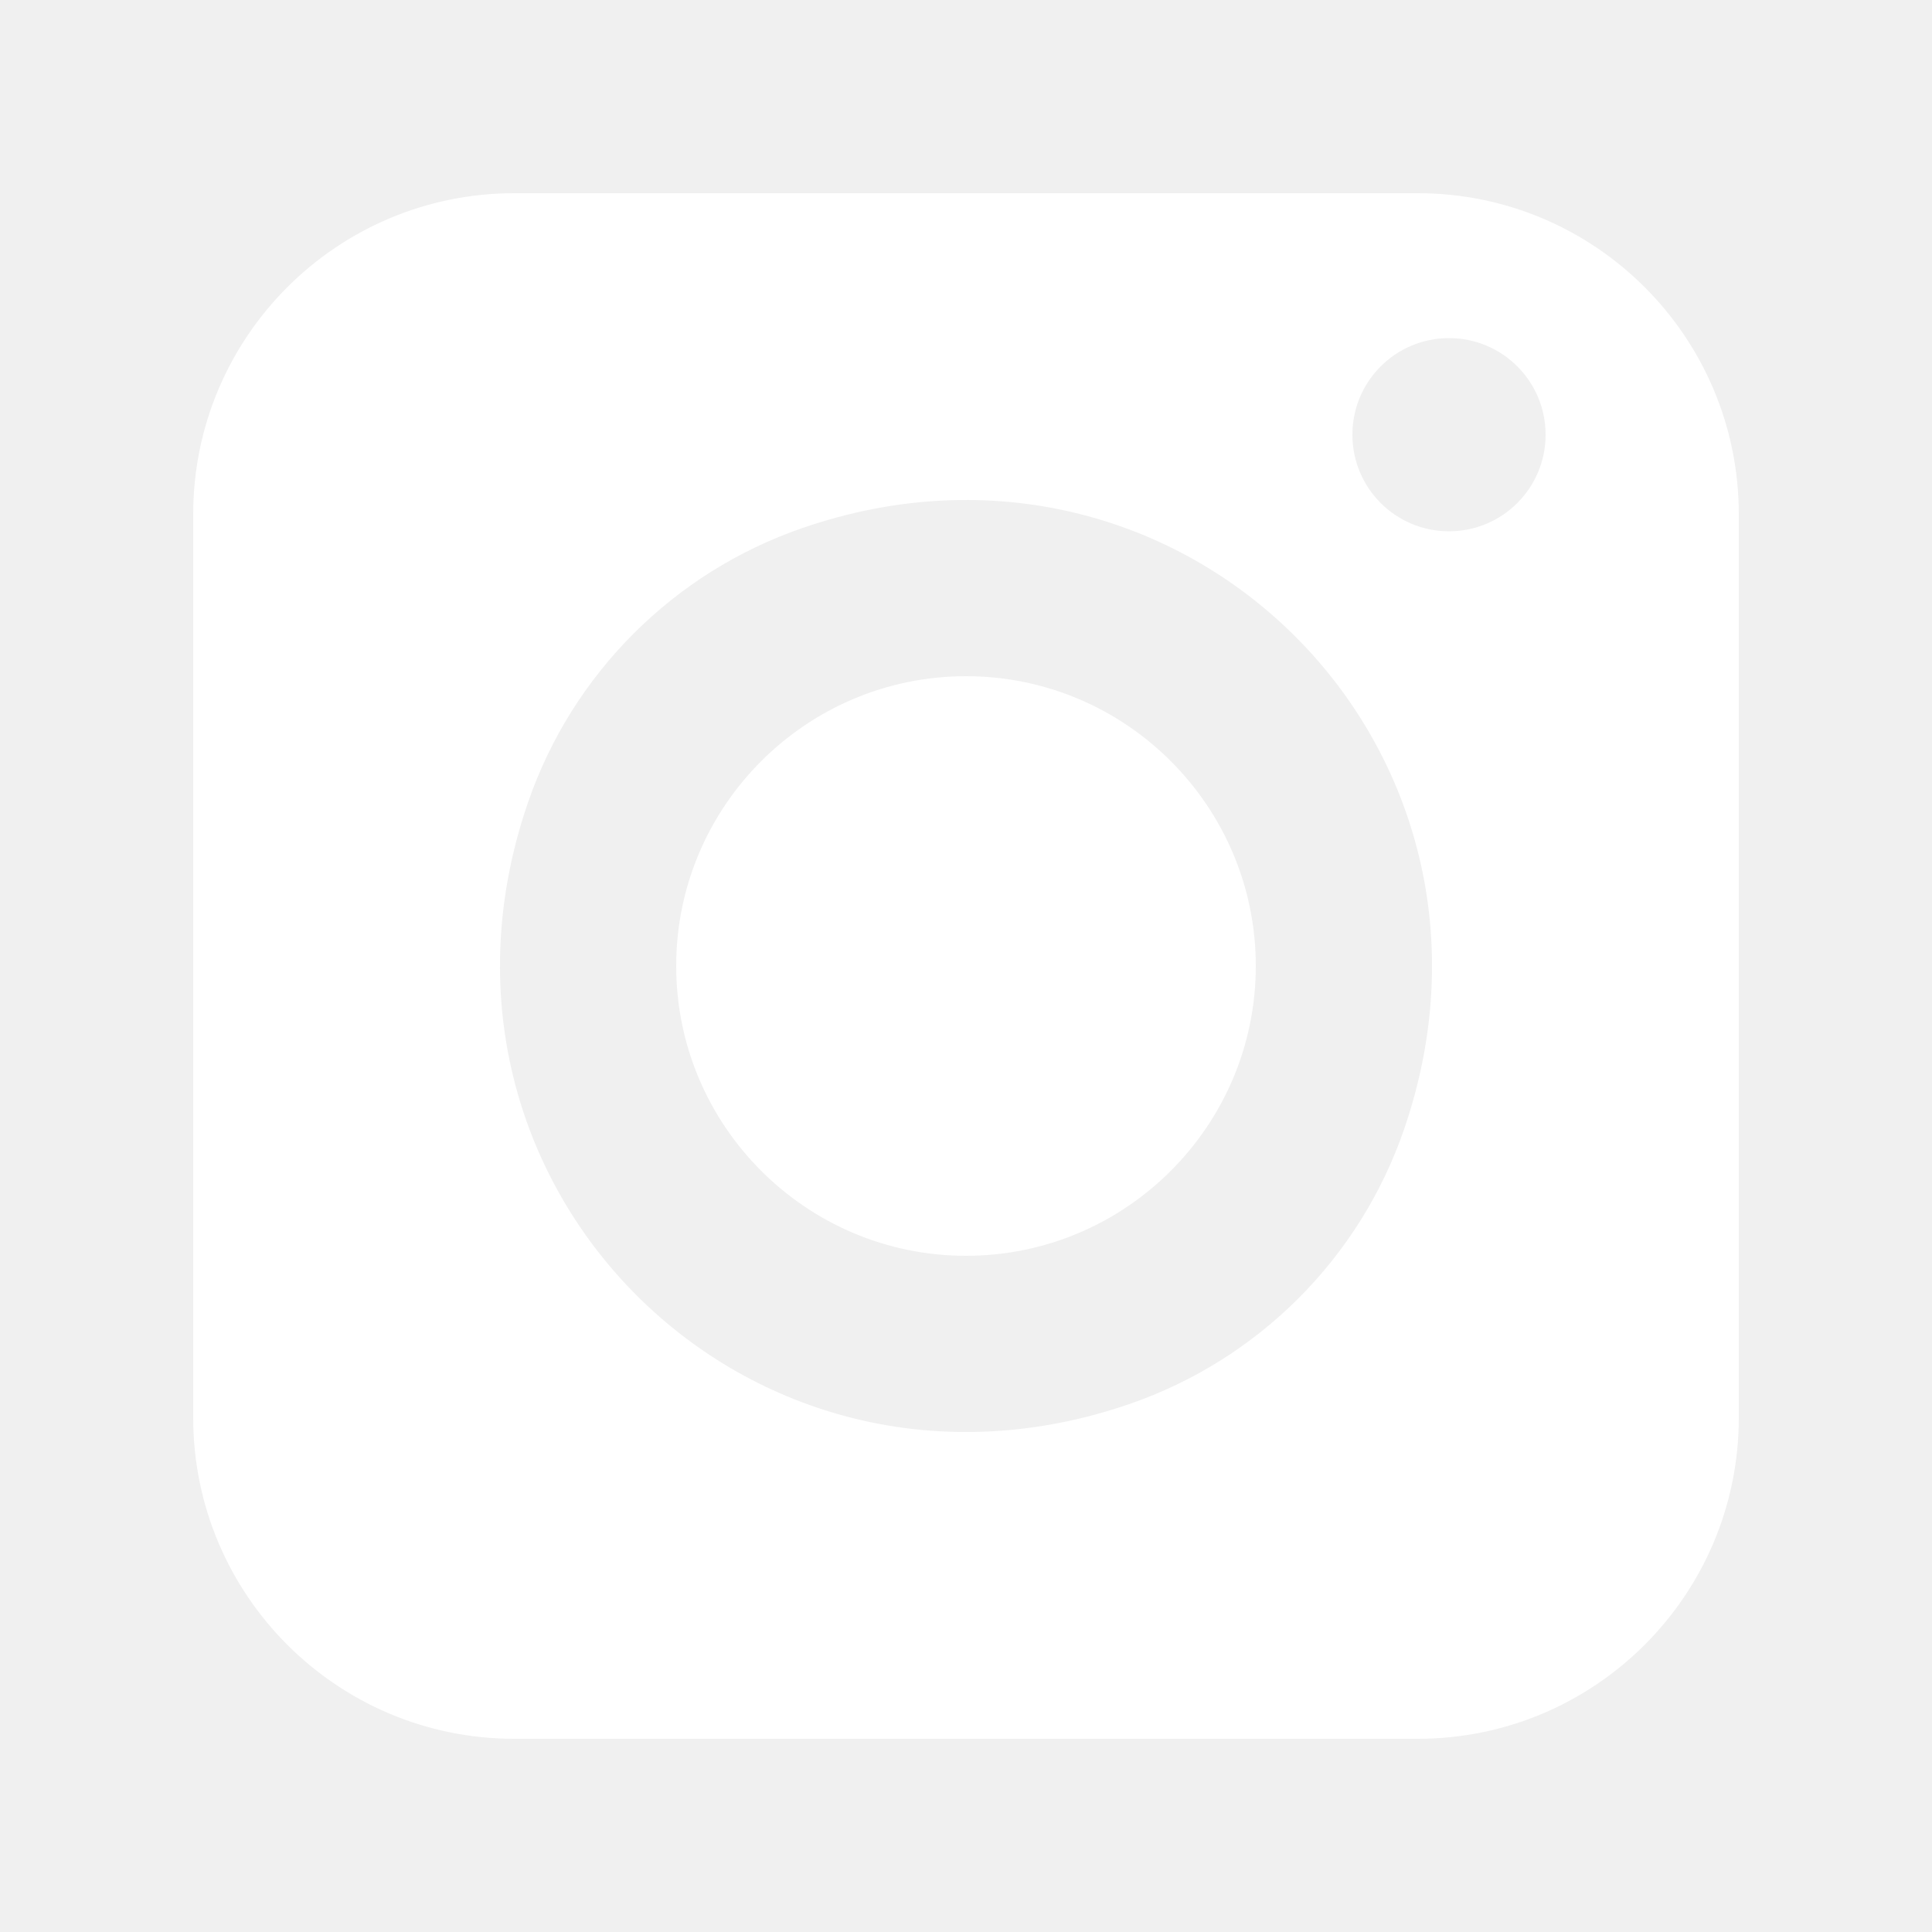
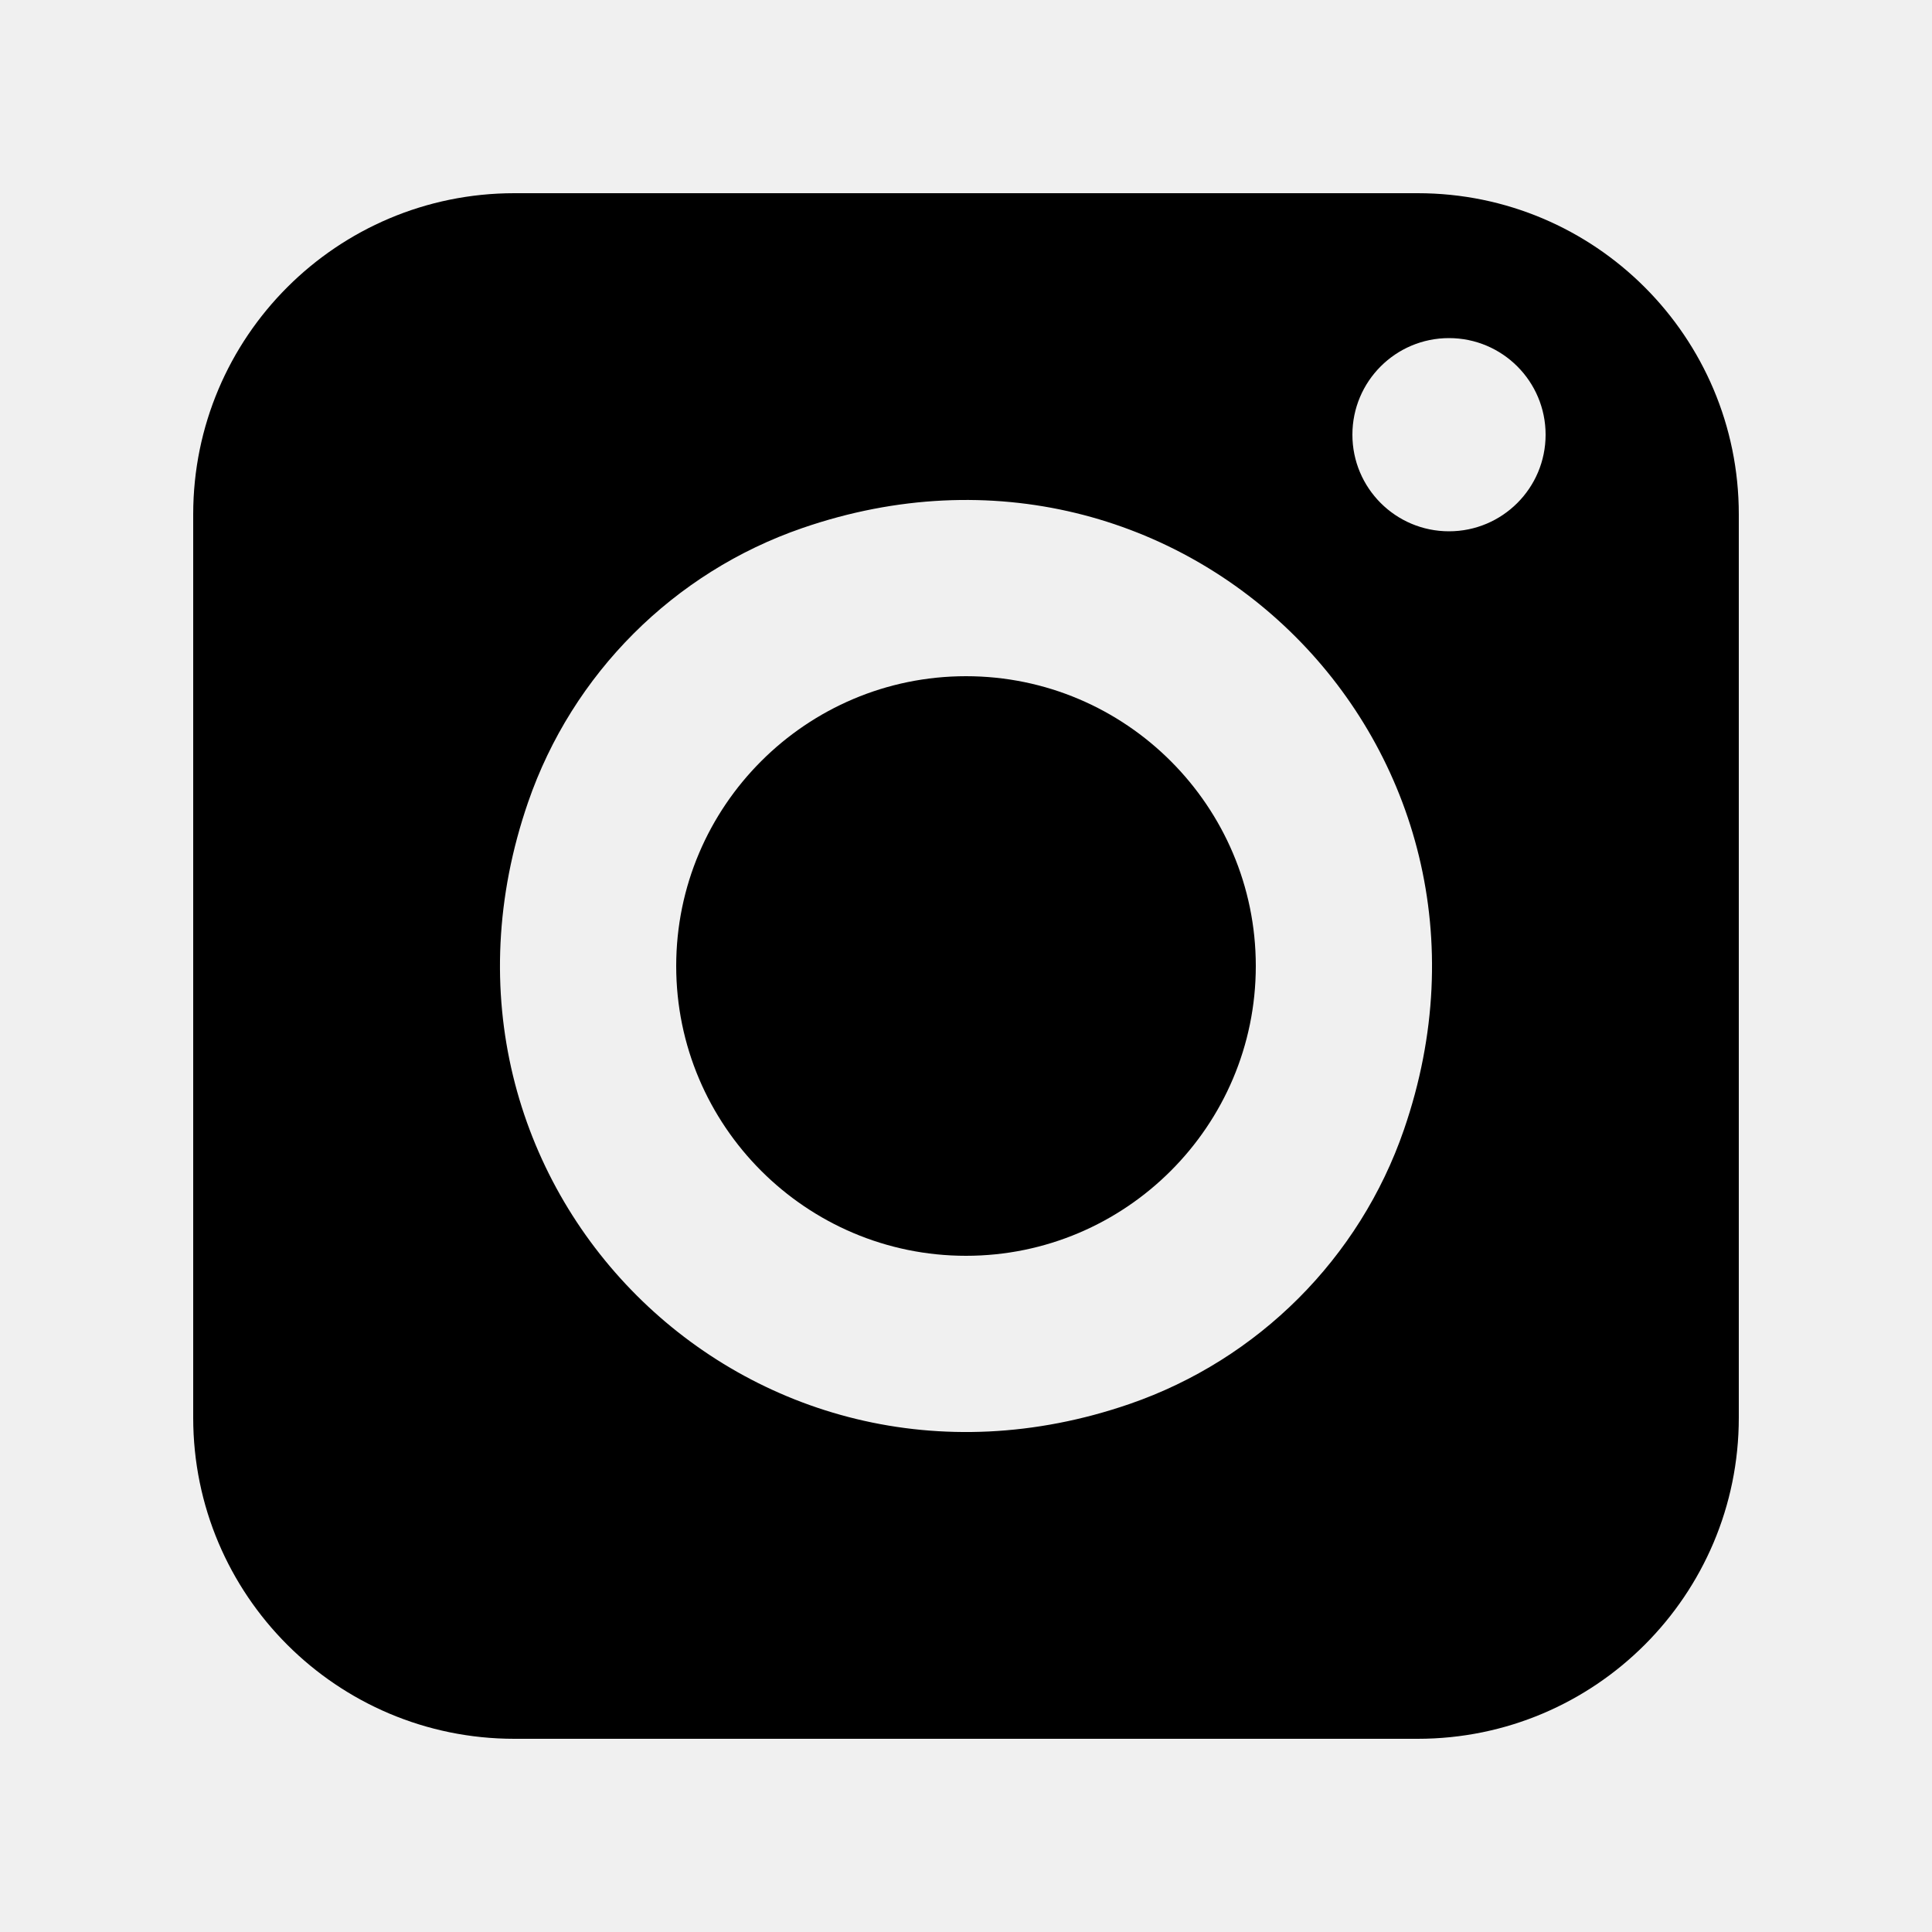
<svg xmlns="http://www.w3.org/2000/svg" width="24" height="24" viewBox="0 0 24 24" fill="none">
-   <path d="M12 8.4C10.015 8.4 8.4 10.015 8.4 12C8.4 13.985 10.015 15.6 12 15.6C13.985 15.6 15.6 13.985 15.6 12C15.6 10.015 13.985 8.4 12 8.4Z" fill="white" />
-   <path fill-rule="evenodd" clip-rule="evenodd" d="M2.4 17.611V6.389C2.4 4.186 4.186 2.4 6.389 2.4H17.611C19.814 2.4 21.6 4.186 21.6 6.389V17.611C21.6 19.814 19.814 21.6 17.611 21.6H6.389C4.186 21.6 2.4 19.814 2.4 17.611ZM6.56 9.966C4.926 14.702 9.298 19.074 14.034 17.44C15.63 16.889 16.89 15.63 17.44 14.034C19.074 9.298 14.702 4.926 9.966 6.56C8.37 7.11 7.11 8.37 6.56 9.966ZM18 6.6C18.663 6.6 19.2 6.063 19.2 5.4C19.2 4.737 18.663 4.2 18 4.2C17.337 4.2 16.8 4.737 16.8 5.4C16.8 6.063 17.337 6.6 18 6.6Z" fill="white" />
+   <path d="M12 8.4C10.015 8.4 8.4 10.015 8.4 12C8.4 13.985 10.015 15.6 12 15.6C13.985 15.6 15.6 13.985 15.6 12C15.6 10.015 13.985 8.4 12 8.4Z" fill="black" />
+   <path fill-rule="evenodd" clip-rule="evenodd" d="M2.4 17.611V6.389C2.4 4.186 4.186 2.4 6.389 2.4H17.611C19.814 2.4 21.6 4.186 21.6 6.389V17.611C21.6 19.814 19.814 21.6 17.611 21.6H6.389C4.186 21.6 2.4 19.814 2.4 17.611ZM6.56 9.966C4.926 14.702 9.298 19.074 14.034 17.44C15.63 16.889 16.89 15.63 17.44 14.034C19.074 9.298 14.702 4.926 9.966 6.56C8.37 7.11 7.11 8.37 6.56 9.966ZM18 6.6C18.663 6.6 19.2 6.063 19.2 5.4C19.2 4.737 18.663 4.2 18 4.2C17.337 4.2 16.8 4.737 16.8 5.4C16.8 6.063 17.337 6.6 18 6.6Z" fill="black" />
</svg>
